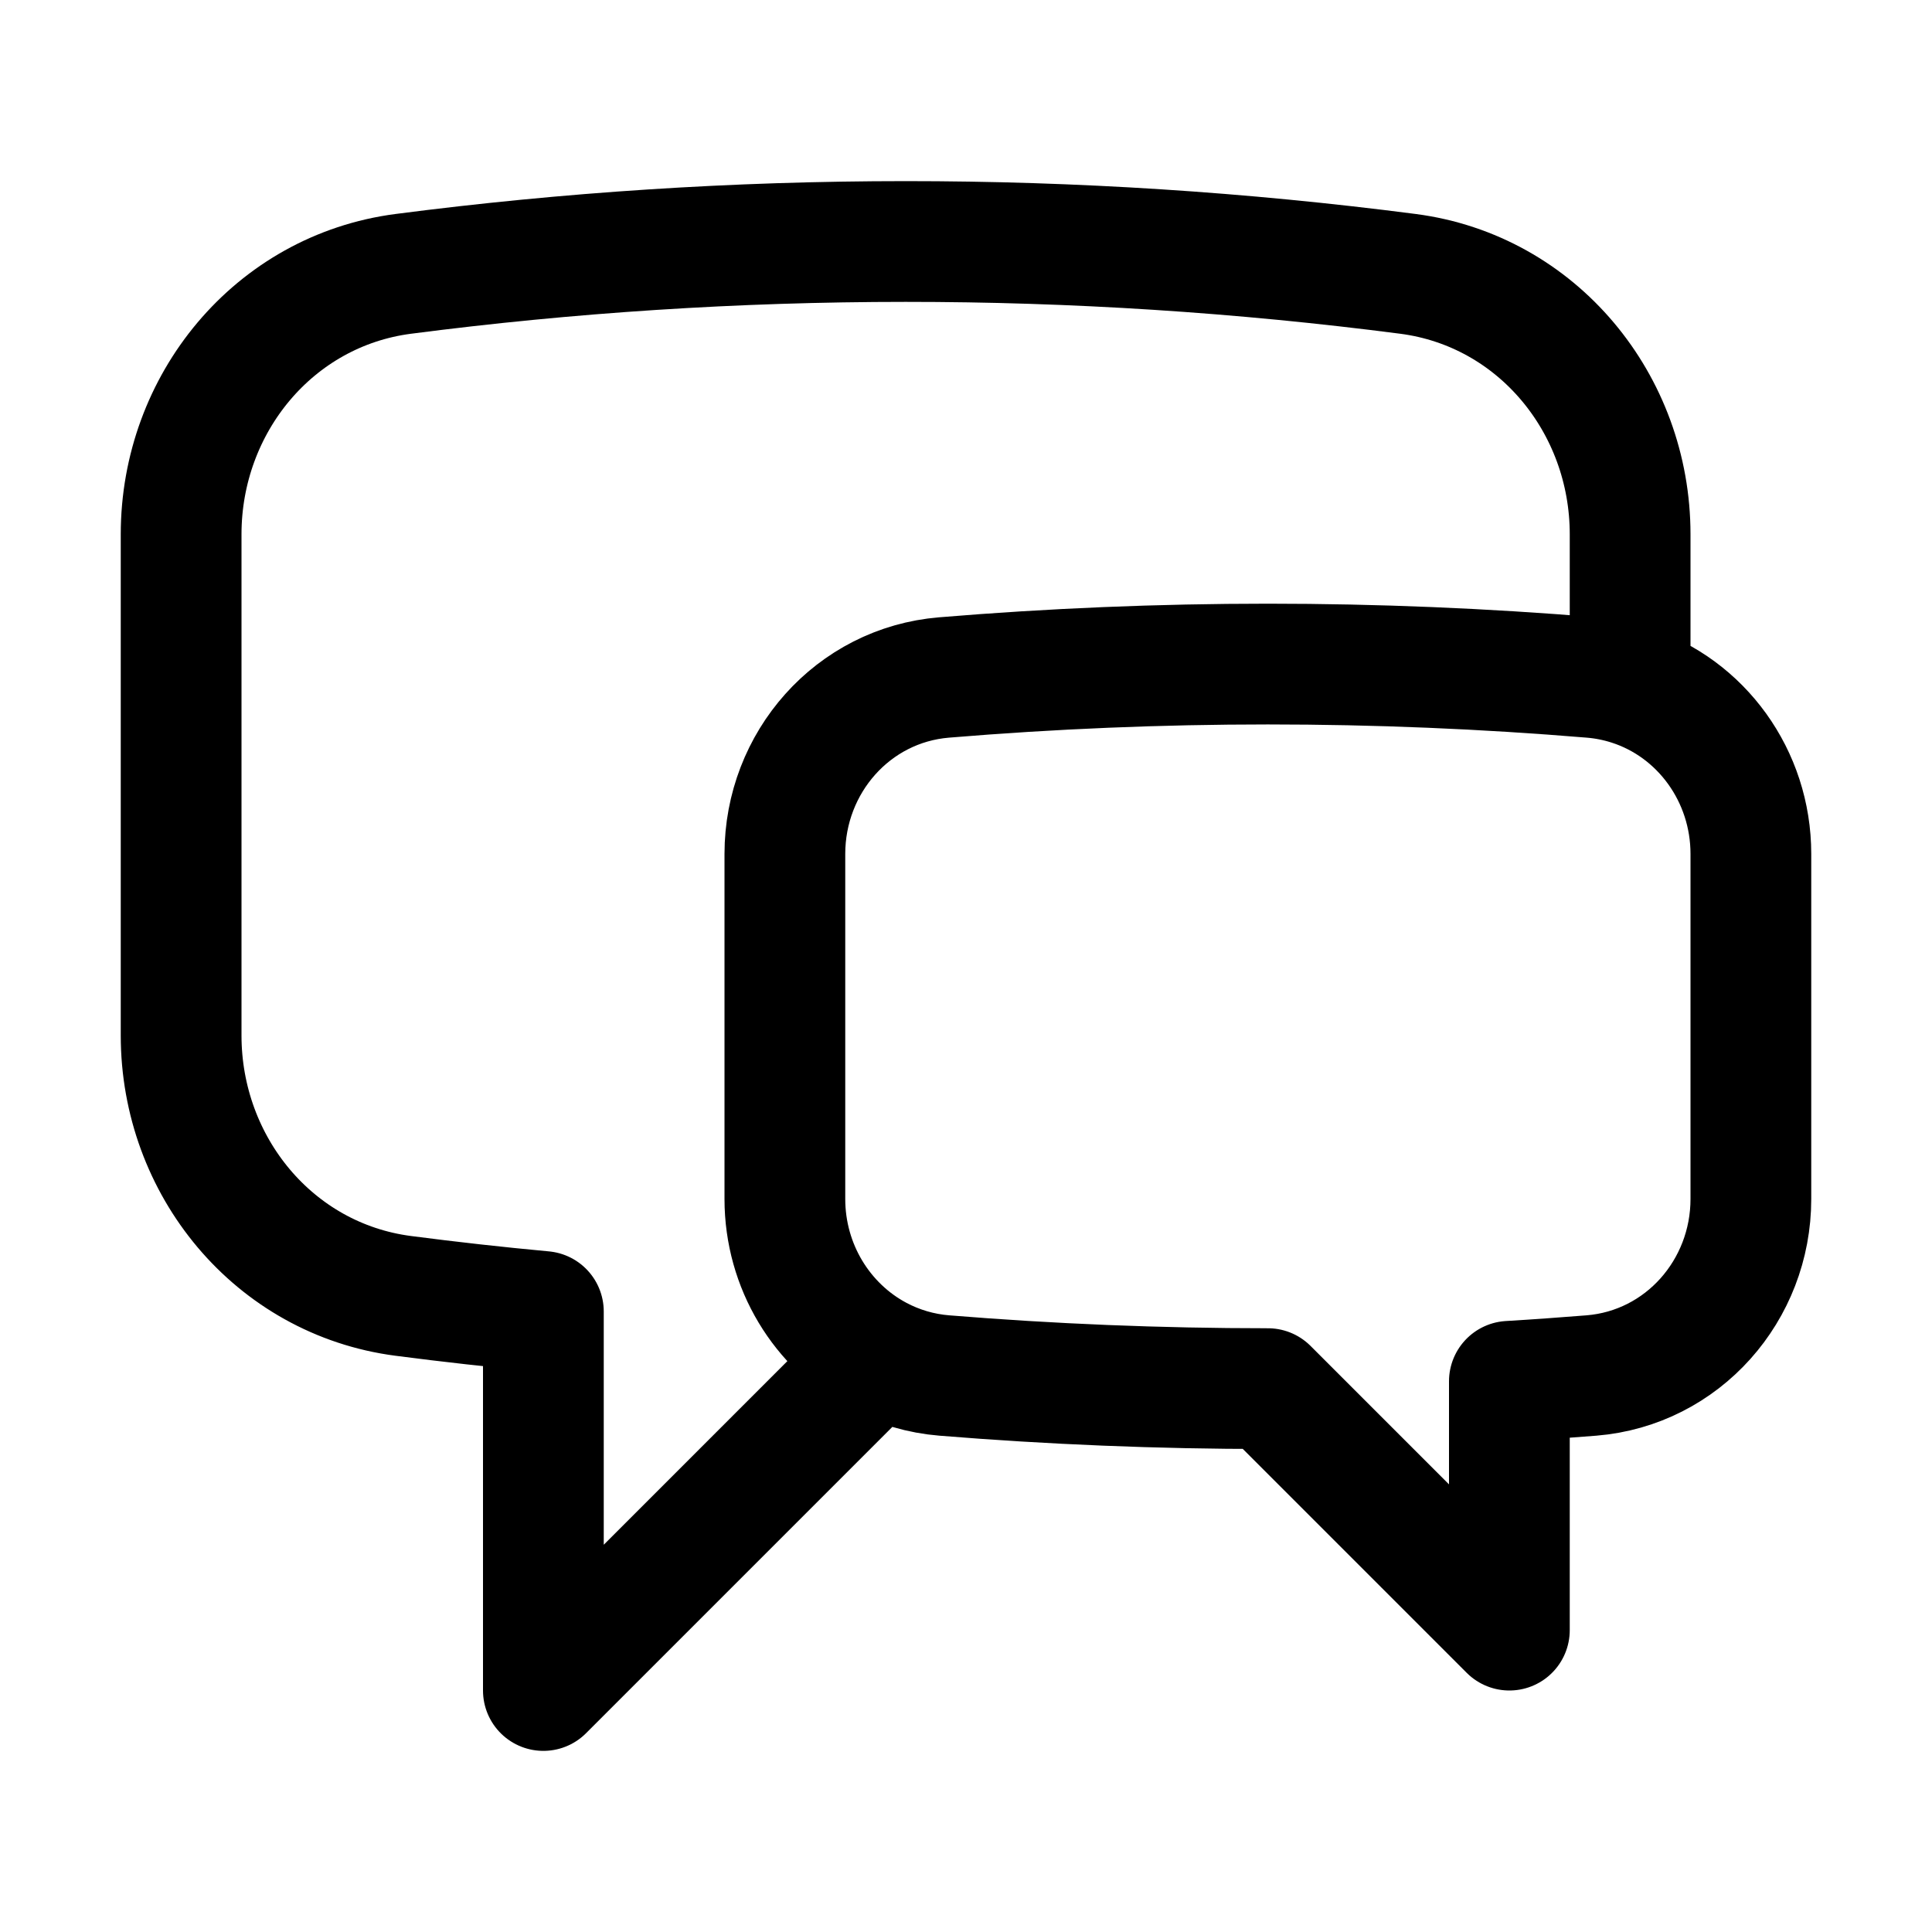
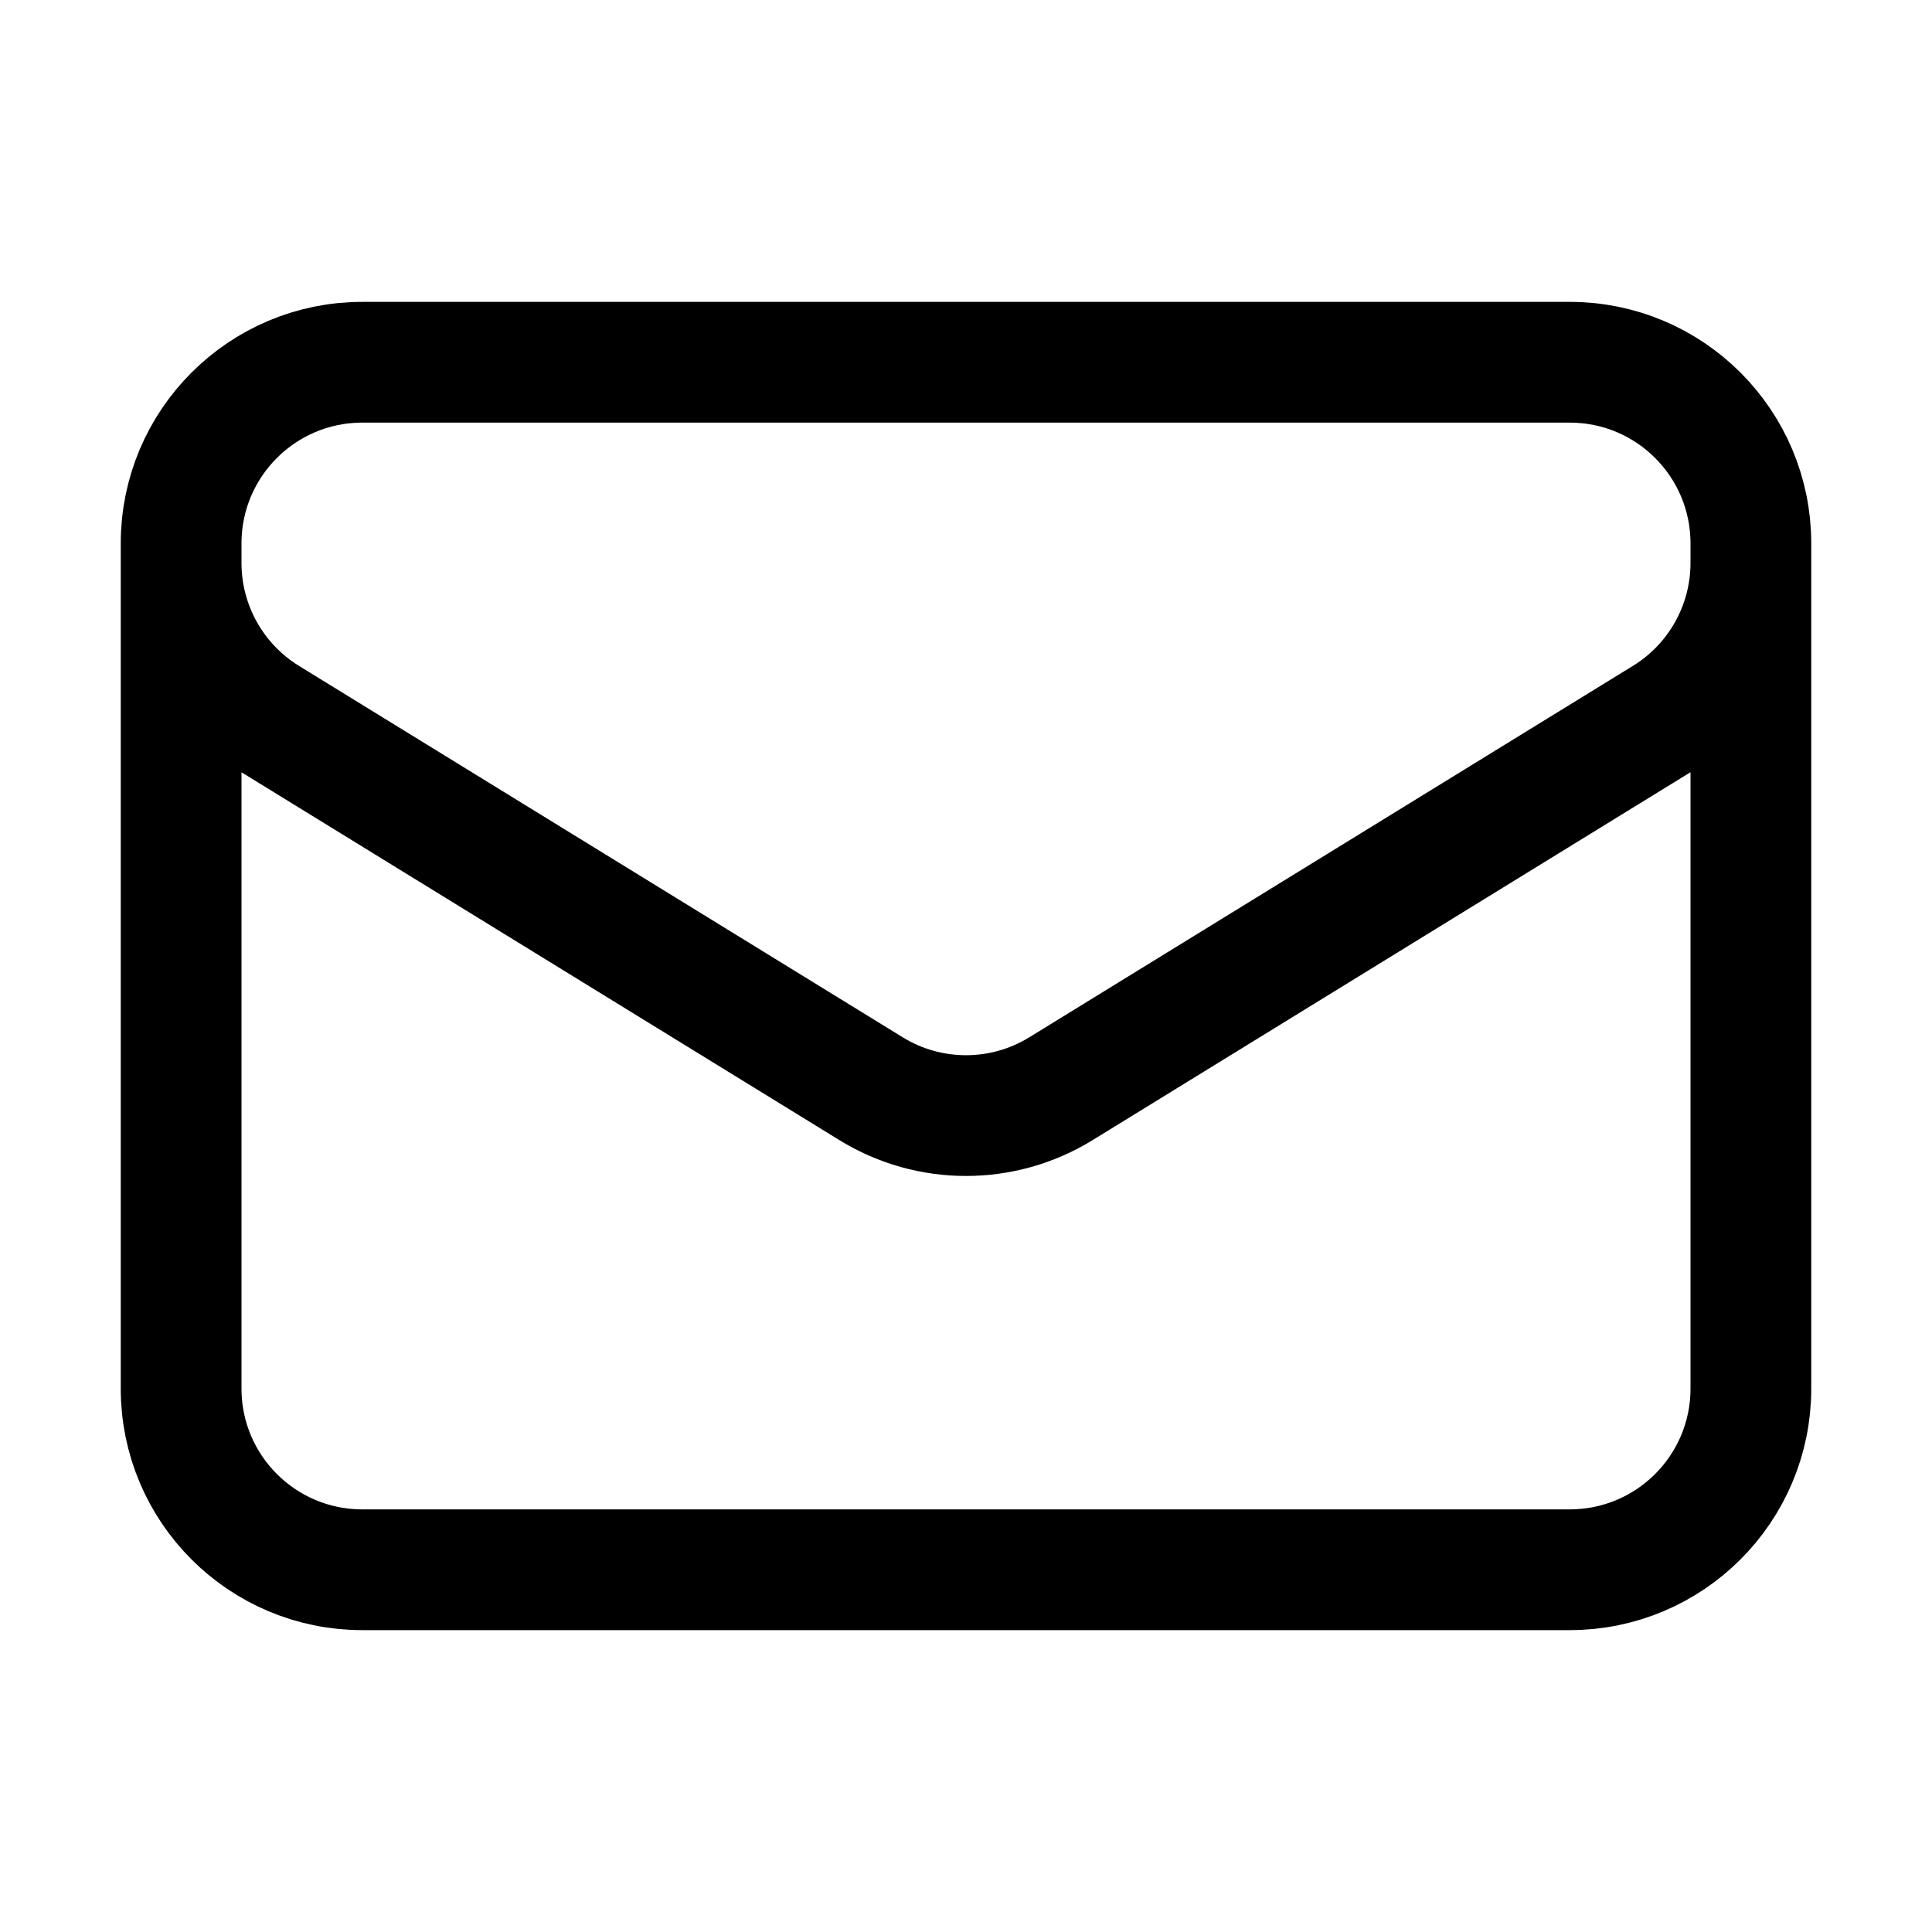
<svg xmlns="http://www.w3.org/2000/svg" fill="none" viewBox="0 0 24 24" stroke-width="1.5" stroke="currentColor" class="w-6 h-6">
-   <path stroke-linecap="round" stroke-linejoin="round" d="M20.25 8.511c.884.284 1.5 1.128 1.5 2.097v4.286c0 1.136-.847 2.1-1.98 2.193-.34.027-.68.052-1.02.072v3.091l-3-3c-1.354 0-2.694-.055-4.02-.163a2.115 2.115 0 0 1-.825-.242m9.345-8.334a2.126 2.126 0 0 0-.476-.095 48.64 48.64 0 0 0-8.048 0c-1.131.094-1.976 1.057-1.976 2.192v4.286c0 .837.46 1.58 1.155 1.951m9.345-8.334V6.637c0-1.621-1.152-3.026-2.76-3.235A48.455 48.455 0 0 0 11.25 3c-2.115 0-4.198.137-6.24.402-1.608.209-2.76 1.614-2.76 3.235v6.226c0 1.621 1.152 3.026 2.76 3.235.577.075 1.157.14 1.74.194V21l4.155-4.155" />
+   <path stroke-linecap="round" stroke-linejoin="round" d="M21.75 6.75v10.5a2.25 2.25 0 0 1-2.25 2.25h-15a2.25 2.25 0 0 1-2.25-2.25V6.75m19.5 0A2.25 2.25 0 0 0 19.5 4.5h-15a2.25 2.25 0 0 0-2.25 2.25m19.5 0v.243a2.25 2.25 0 0 1-1.07 1.916l-7.5 4.615a2.25 2.25 0 0 1-2.36 0L3.32 8.91a2.25 2.25 0 0 1-1.07-1.916V6.75" />
</svg>
